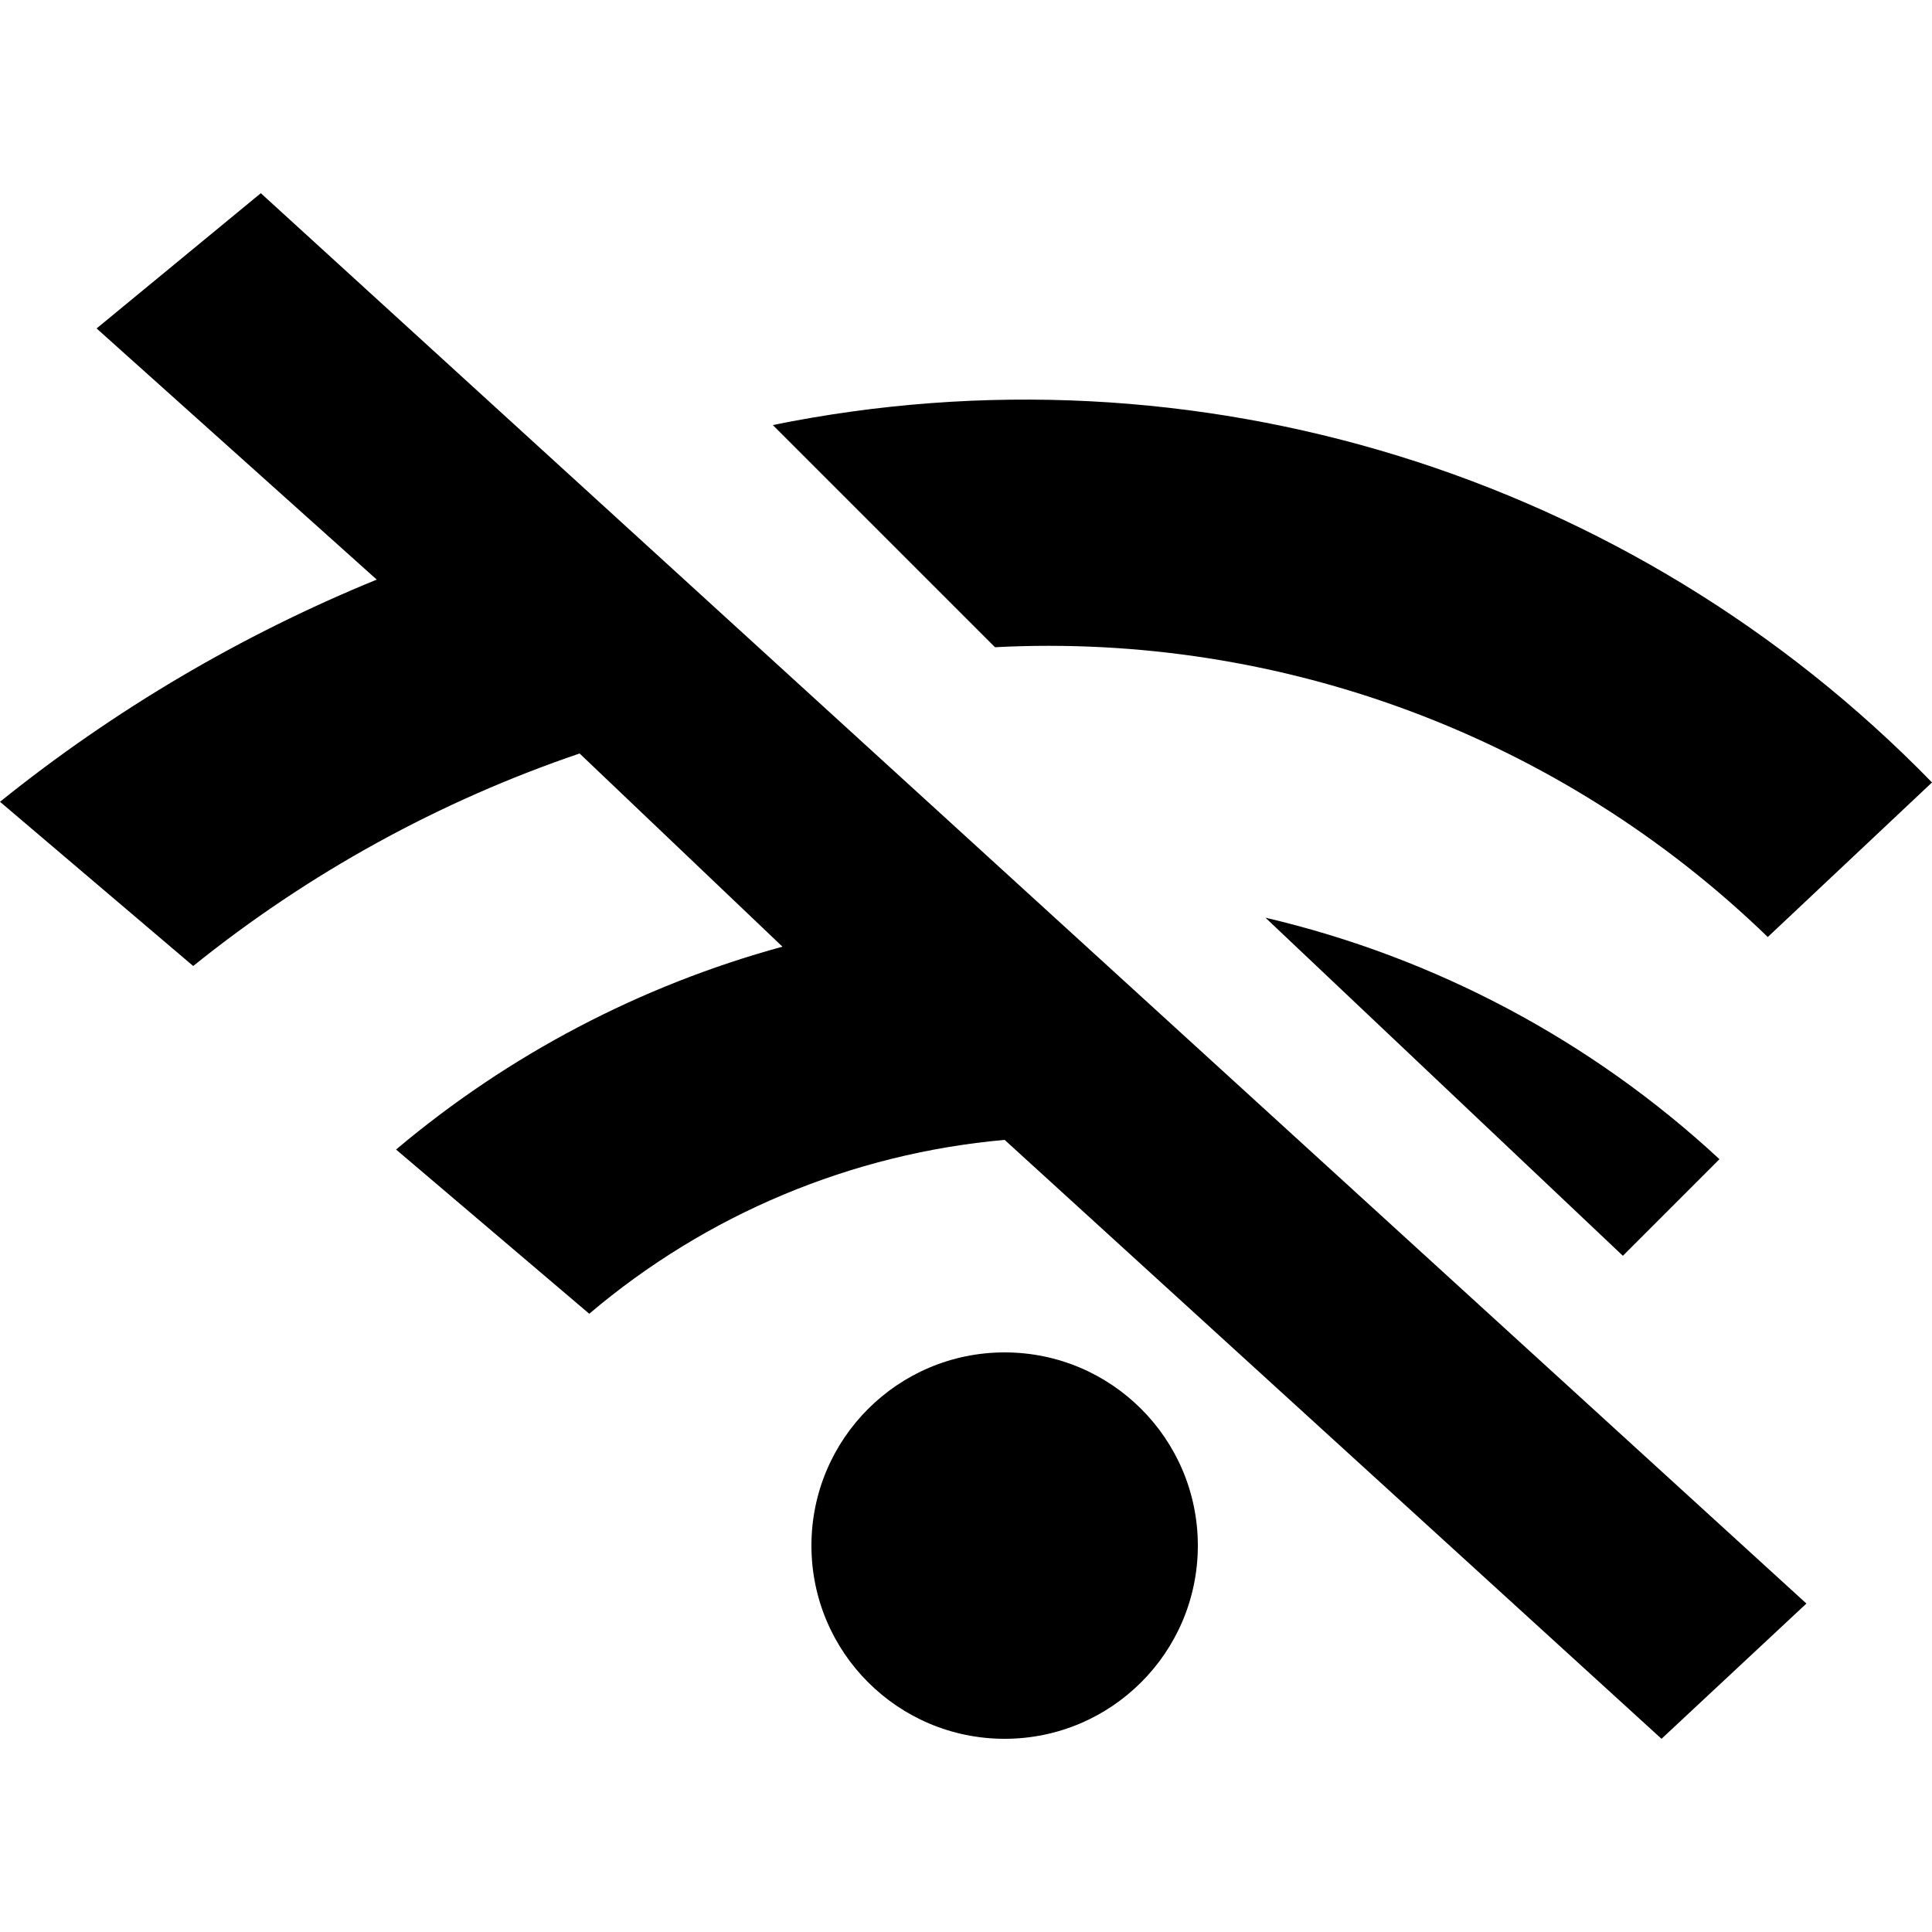
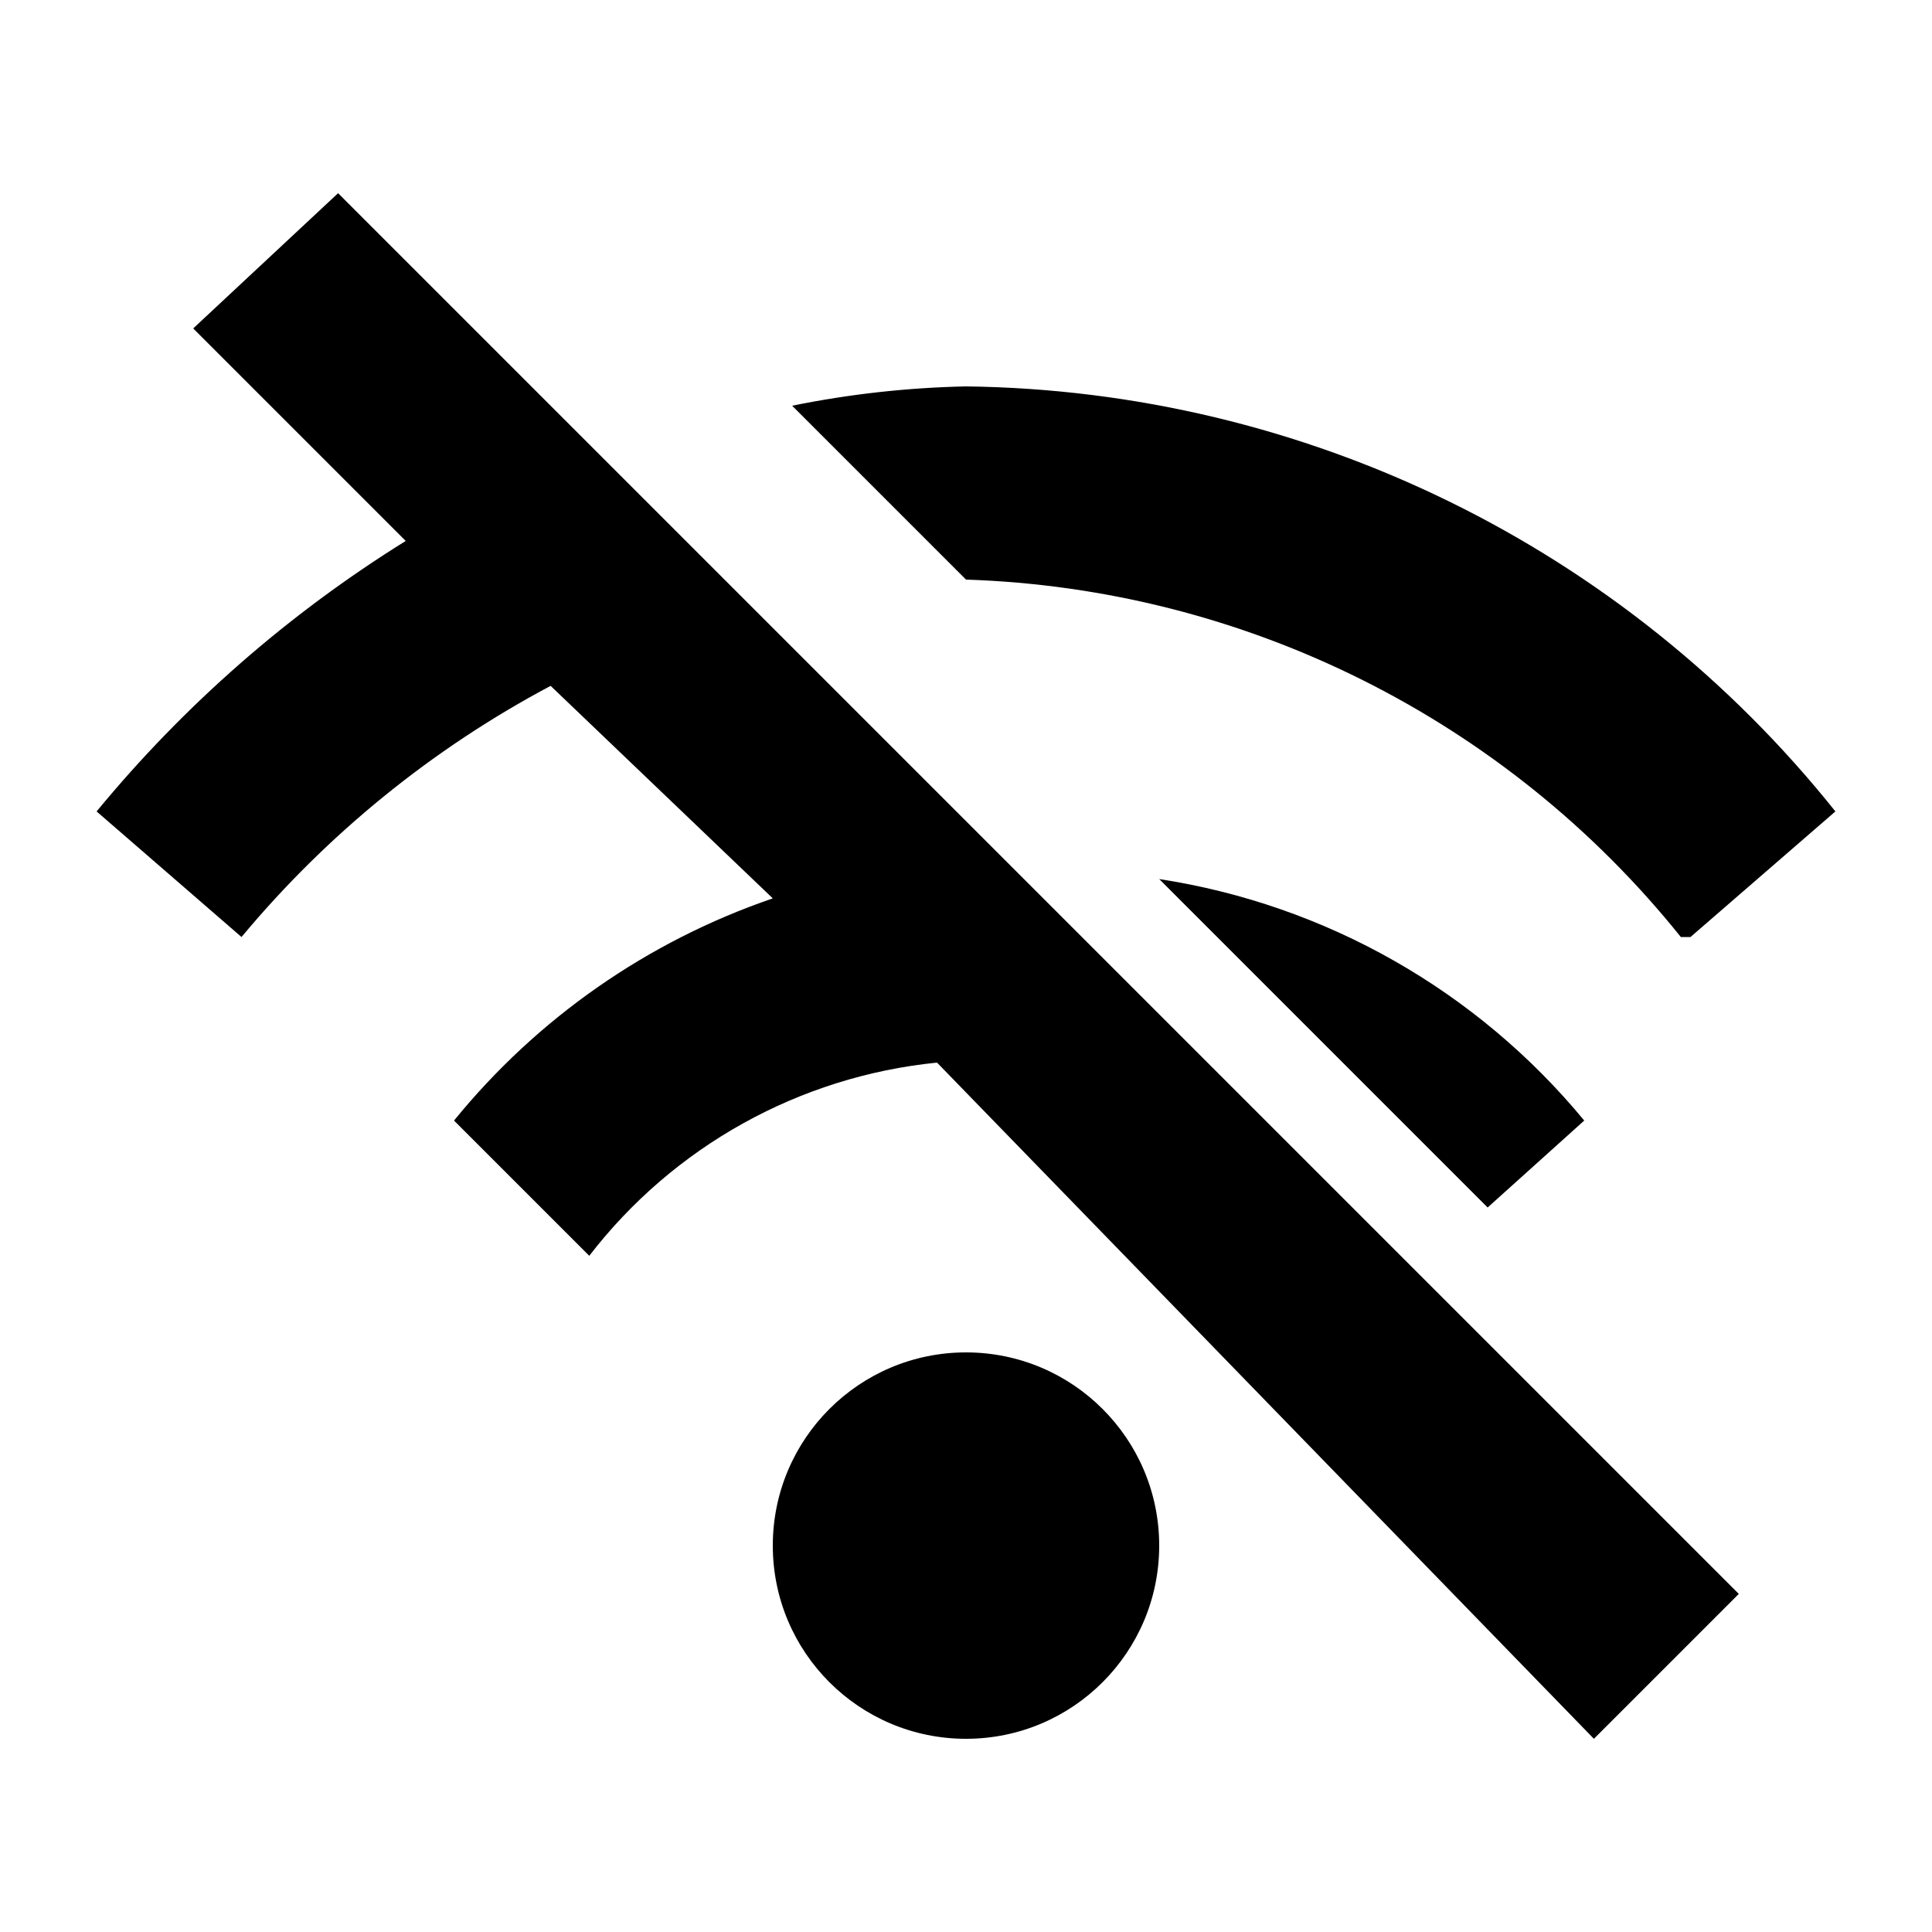
<svg xmlns="http://www.w3.org/2000/svg" width="20" height="20" viewBox="0 0 20 20">
  <g fill="#000">
+     <path d="M12 16a2 2 0 11-2-2 2 2 0 012 2zm4.4-4.4A7.1 7.1 0 0012 9.1l3.4 3.4zm1.1-1.9L19 8.4A11.7 11.7 0 0010 4a10.1 10.1 0 00-1.8.2L10 6a9.9 9.9 0 017.4 3.7zM3.5 2L2 3.4l2.2 2.2A13.1 13.1 0 001 8.4l1.5 1.3a10.7 10.7 0 013.2-2.6L8 9.3a7.3 7.3 0 00-3.3 2.3L6.1 13a5.2 5.2 0 013.6-2l6.8 7 1.5-1.5z" />
    <path fill="none" d="M0 0h20v20H0V0z" />
-     <path d="M2.7 2l16 14.6-1.5 1.4-6.8-6.2a7.7 7.7 0 00-4.3 1.8l-2-1.7a10.5 10.5 0 014-2.1L6 7.8A13.1 13.1 0 002 10L0 8.3A15.7 15.7 0 013.9 6L1 3.4zm7.7 12a2 2 0 102 2 2 2 0 00-2-2zm6.4-1l-3.7-3.5a10.4 10.4 0 014.7 2.5zm1.5-3.3a10.7 10.7 0 00-8-3L8 4.4a13.1 13.1 0 0112 3.7z" />
  </g>
</svg>
